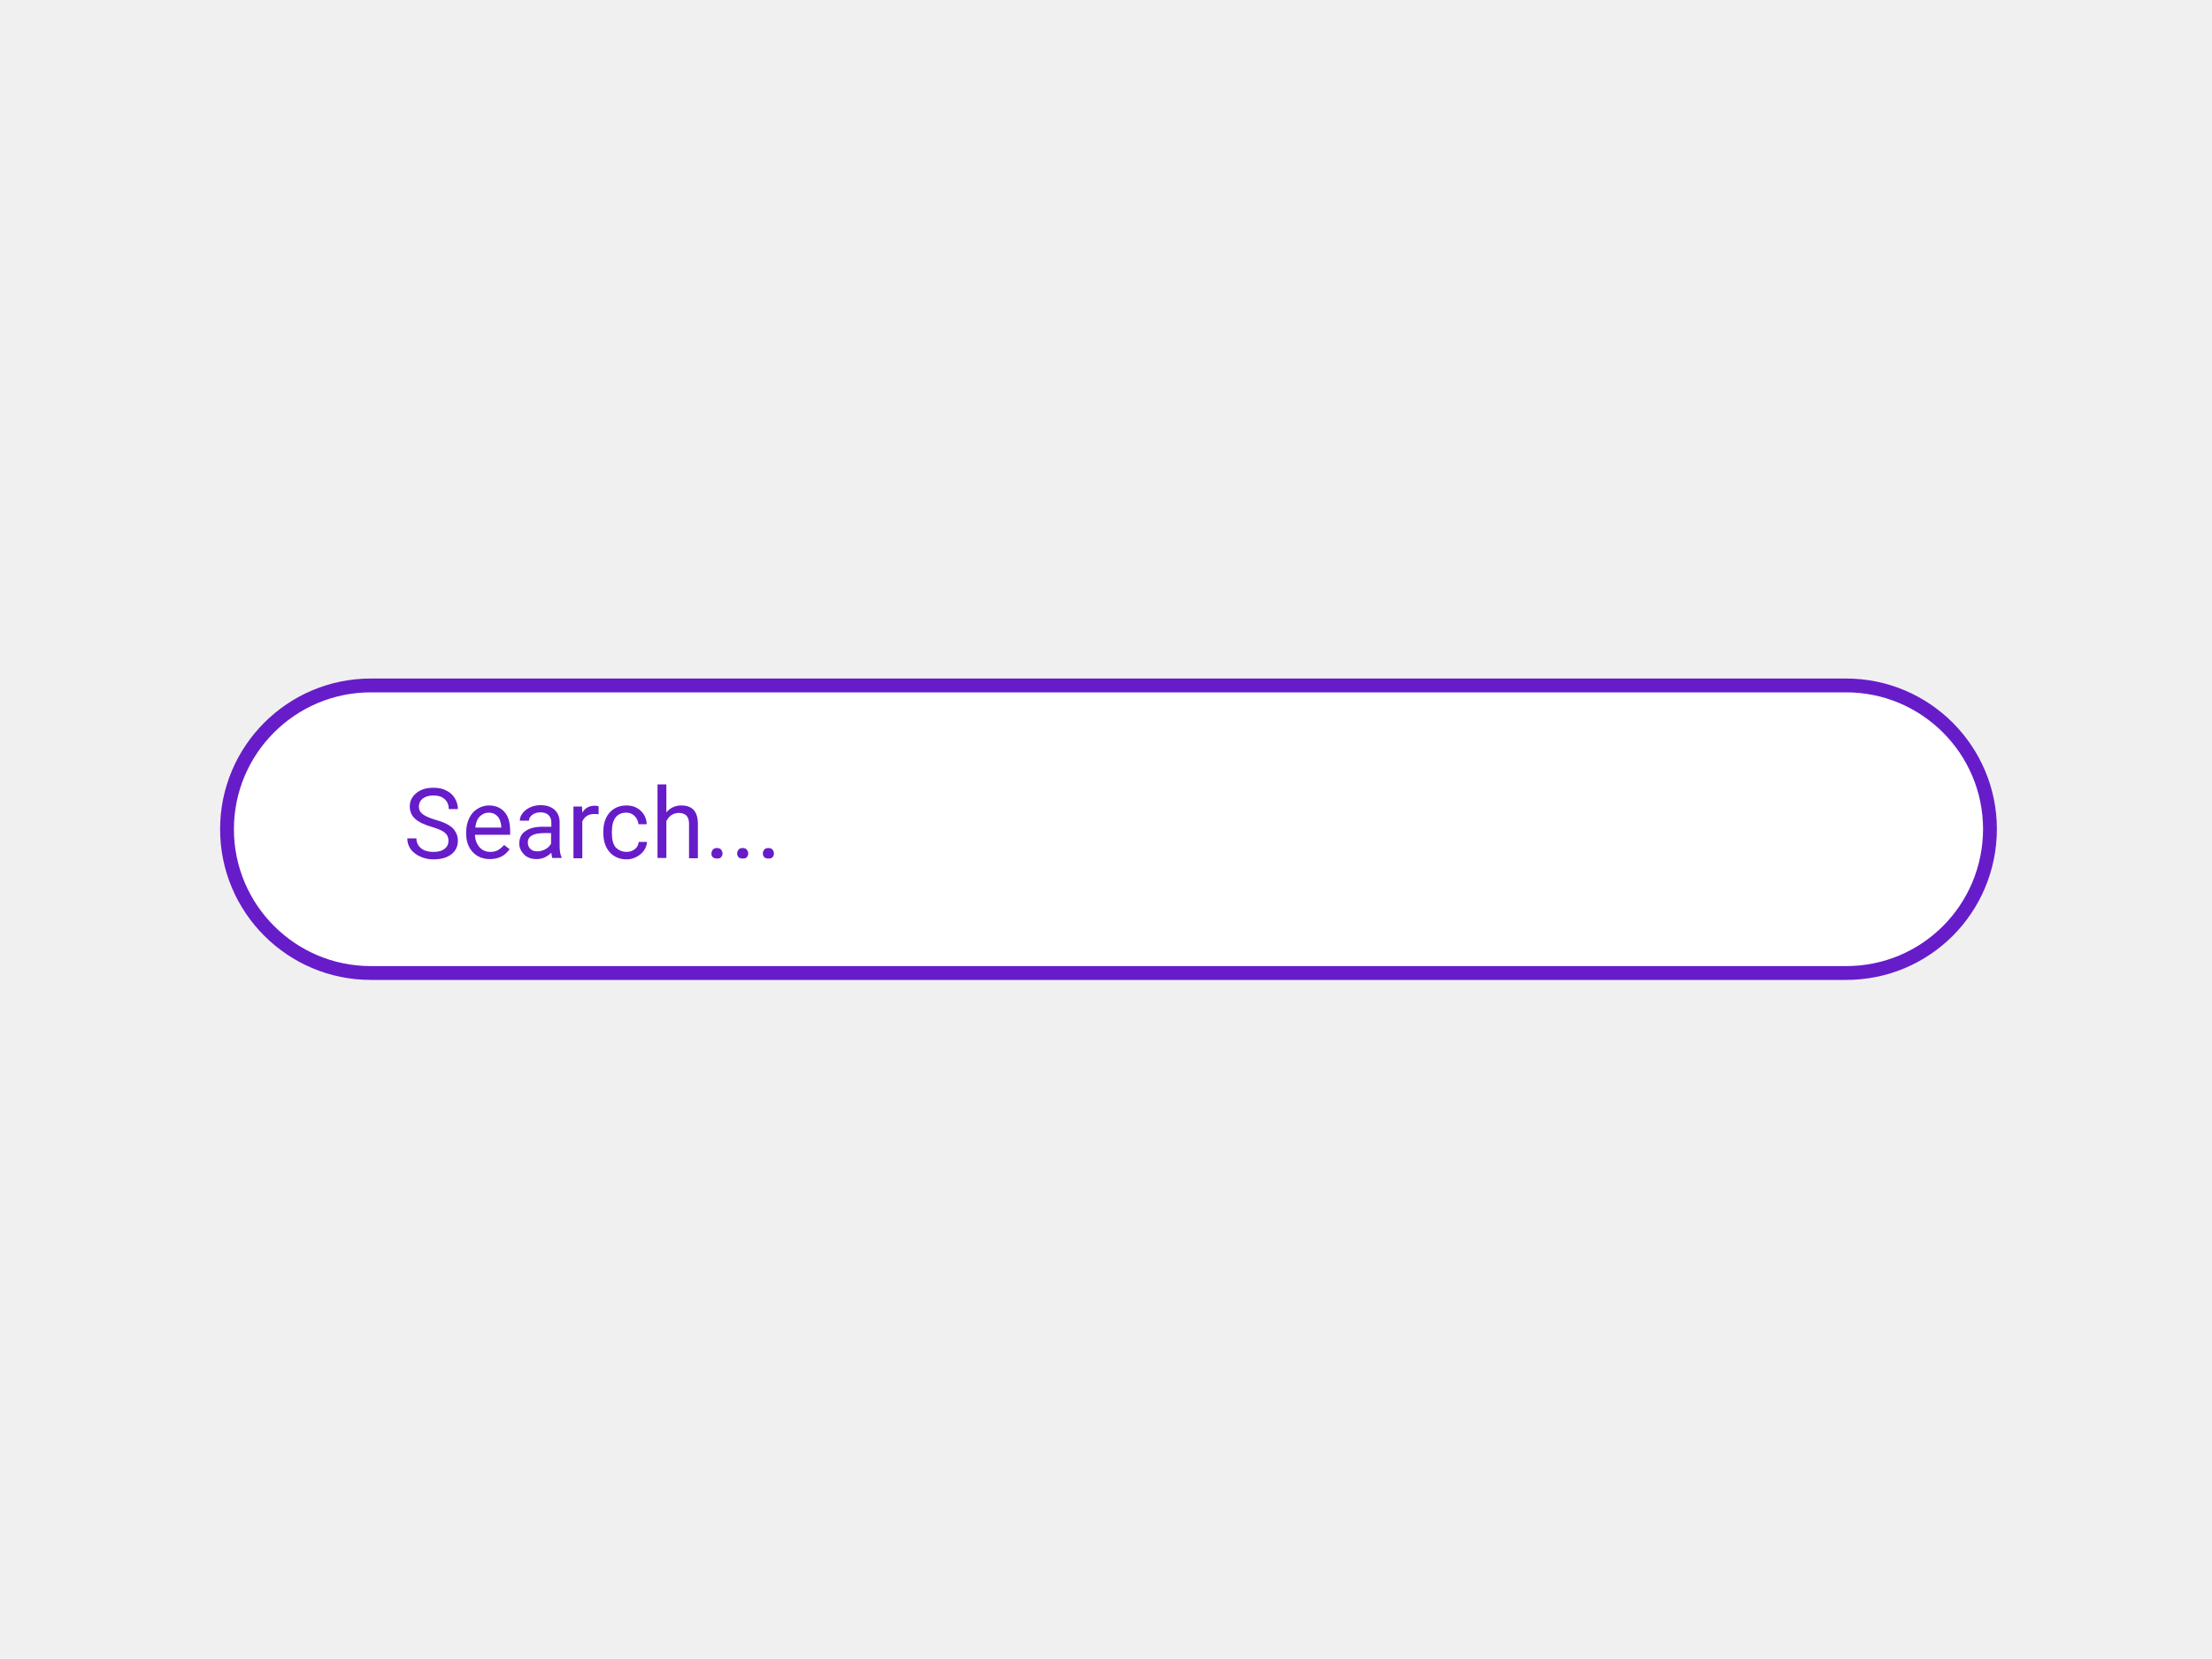
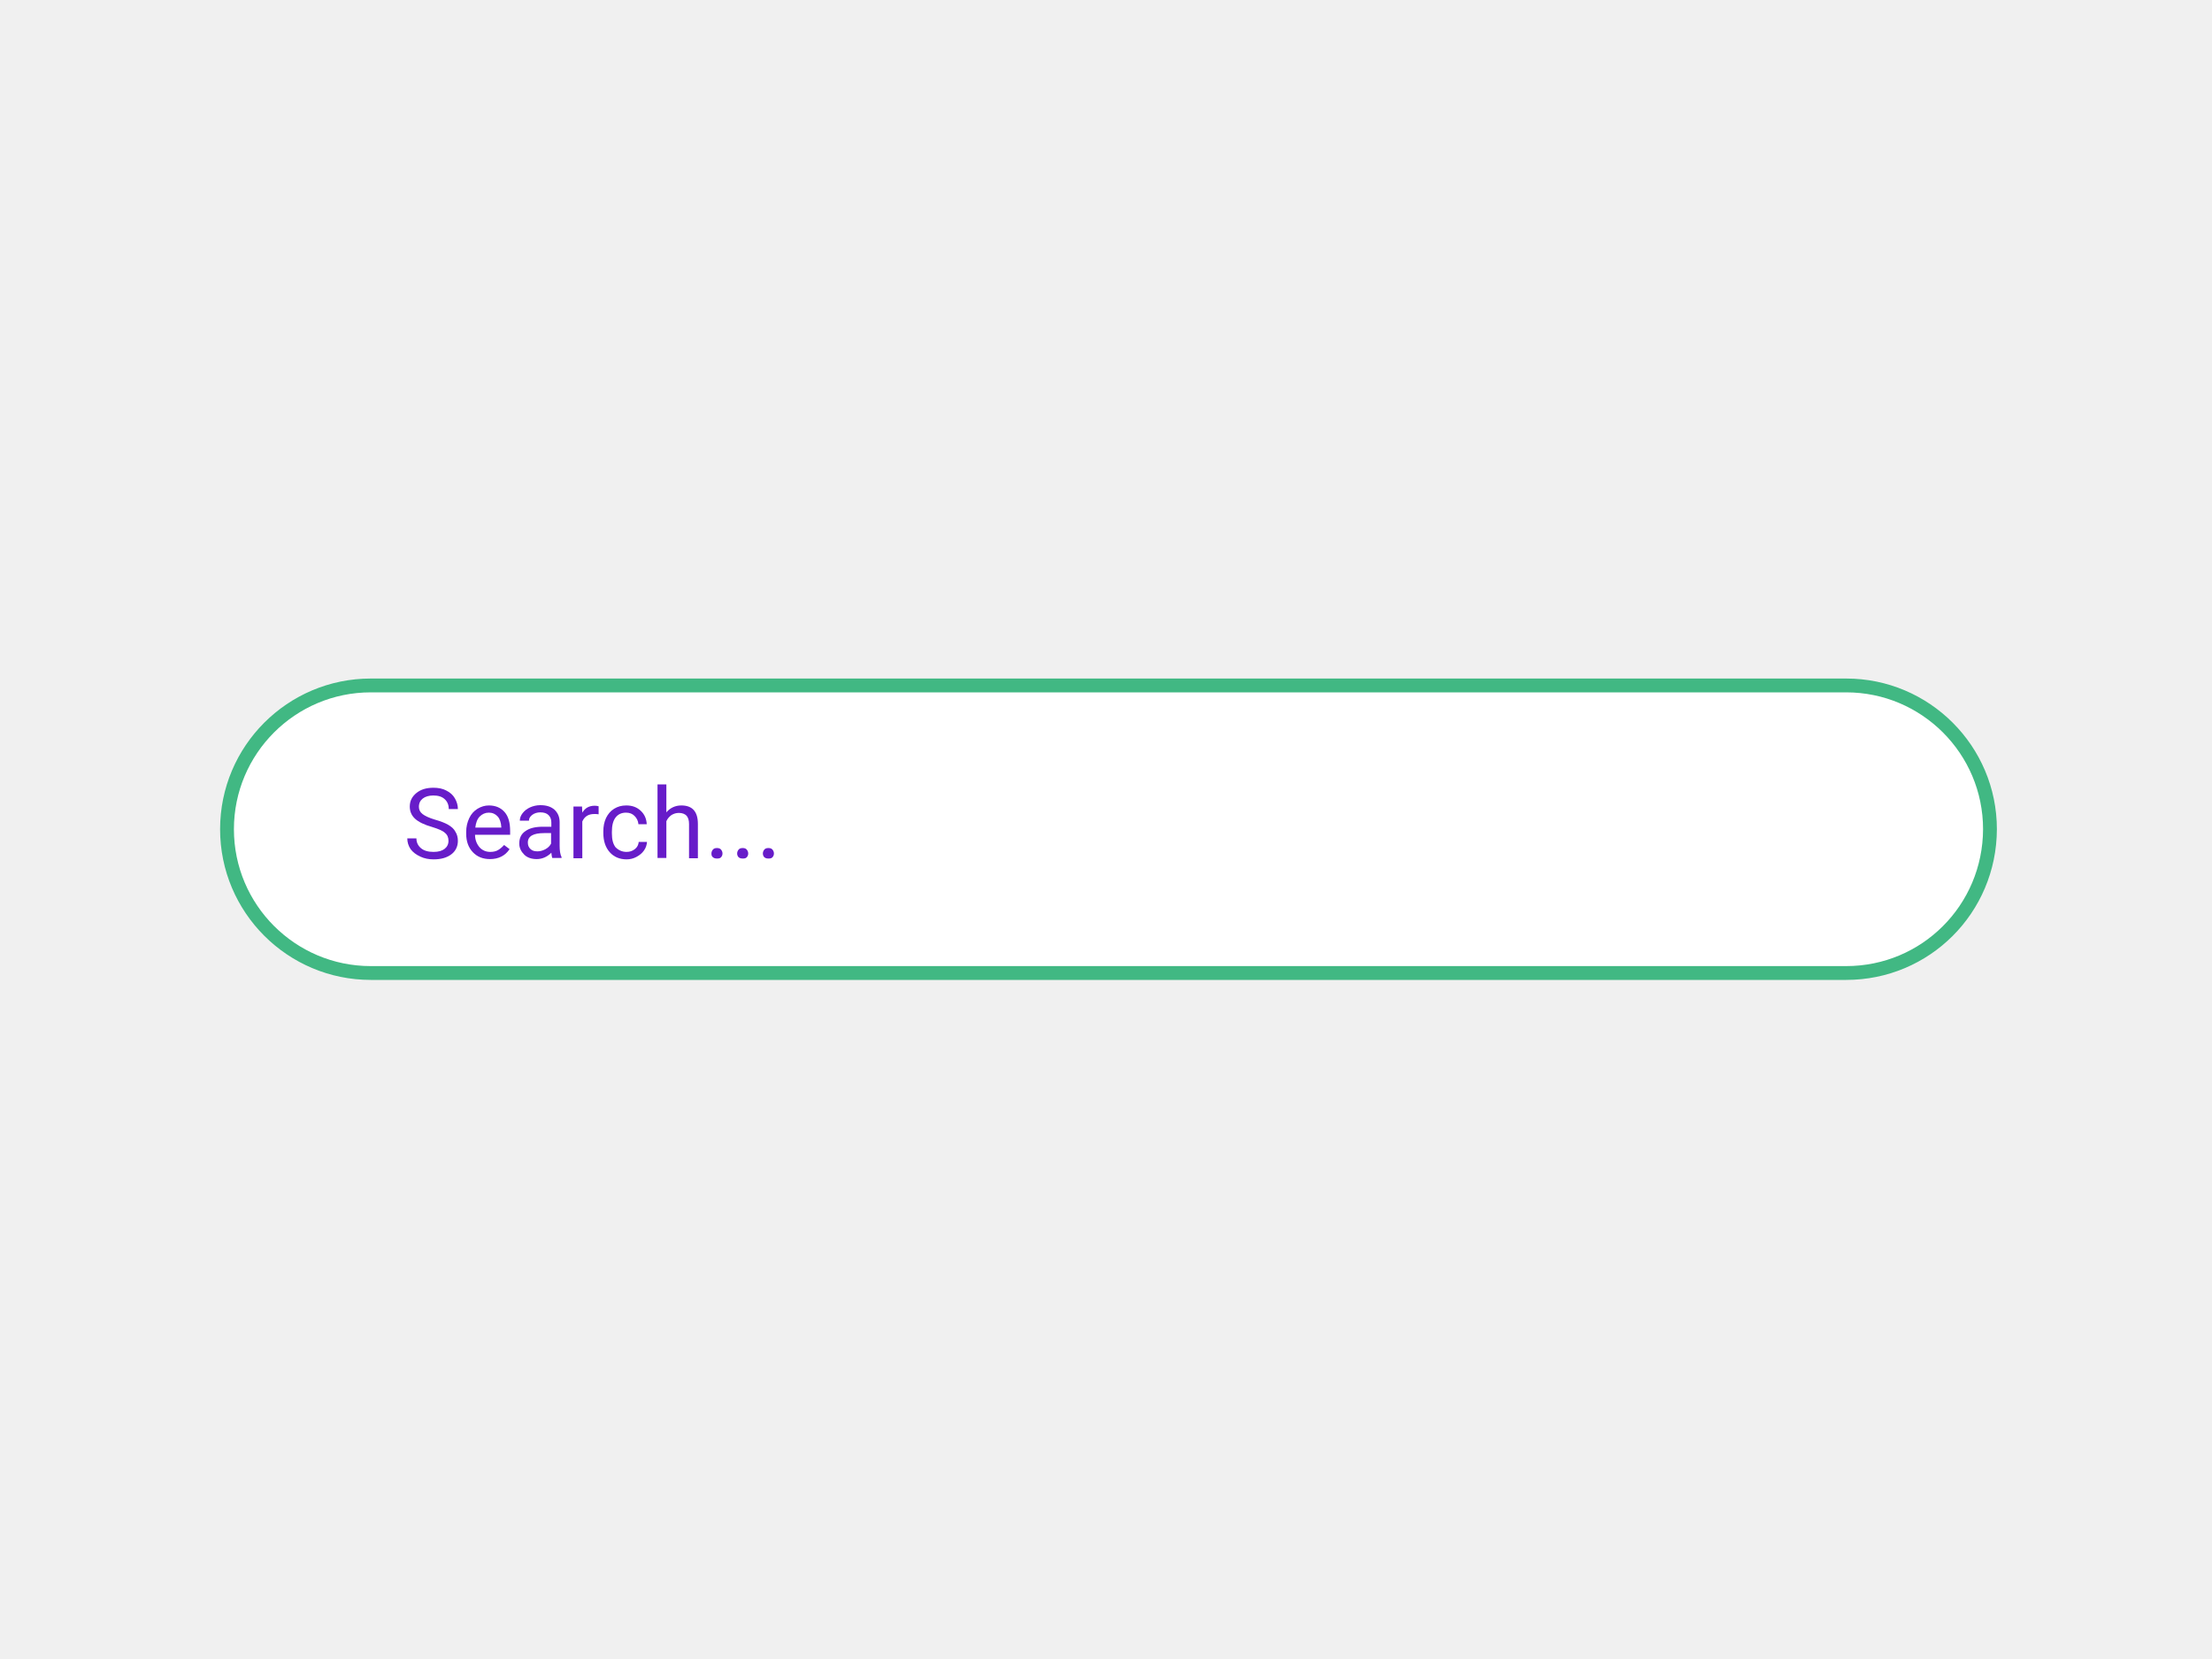
<svg xmlns="http://www.w3.org/2000/svg" version="1.1" id="Calque_1" x="0px" y="0px" viewBox="0 0 800 600" style="enable-background:new 0 0 800 600;" xml:space="preserve">
  <style type="text/css">
- 	.st0{fill:#FFFFFF;stroke:#671CC9;stroke-width:5;stroke-miterlimit:10;}
+ 	.st0{fill:#FFFFFF;stroke:#41b883;stroke-width:5;stroke-miterlimit:10;}
	.st1{fill:#671CC9;}
</style>
  <path class="st0" d="M667.7,351.9H134.1c-28.7,0-52-23.3-52-52l0,0c0-28.7,23.3-52,52-52h533.6c28.7,0,52,23.3,52,52l0,0  C719.6,328.8,696.4,351.9,667.7,351.9z" />
  <g>
    <path class="st1" d="M156.3,299.1c-2.8-0.8-4.9-1.8-6.2-3c-1.3-1.2-1.9-2.7-1.9-4.4c0-2,0.8-3.6,2.4-4.9c1.6-1.3,3.6-1.9,6.2-1.9   c1.7,0,3.3,0.3,4.6,1c1.4,0.7,2.4,1.6,3.1,2.8s1.1,2.5,1.1,3.9h-3.3c0-1.5-0.5-2.7-1.5-3.6c-1-0.9-2.3-1.3-4.1-1.3   c-1.6,0-2.9,0.4-3.8,1.1c-0.9,0.7-1.4,1.7-1.4,3c0,1,0.4,1.9,1.3,2.6c0.9,0.7,2.4,1.4,4.4,2c2.1,0.6,3.7,1.2,4.9,1.9   s2.1,1.5,2.6,2.5c0.6,0.9,0.9,2.1,0.9,3.3c0,2-0.8,3.7-2.4,4.9s-3.7,1.8-6.4,1.8c-1.7,0-3.3-0.3-4.8-1c-1.5-0.7-2.7-1.6-3.5-2.7   c-0.8-1.2-1.2-2.5-1.2-3.9h3.3c0,1.5,0.6,2.7,1.7,3.6c1.1,0.9,2.6,1.3,4.5,1.3c1.8,0,3.1-0.4,4-1.1c0.9-0.7,1.4-1.7,1.4-2.9   s-0.4-2.2-1.3-2.9C160.2,300.5,158.6,299.8,156.3,299.1z" />
    <path class="st1" d="M177.2,310.7c-2.5,0-4.6-0.8-6.2-2.5s-2.4-3.9-2.4-6.7v-0.6c0-1.9,0.4-3.5,1.1-5c0.7-1.5,1.7-2.6,3-3.4   c1.3-0.8,2.7-1.2,4.1-1.2c2.4,0,4.3,0.8,5.7,2.4c1.4,1.6,2,3.9,2,6.9v1.3h-12.7c0,1.8,0.6,3.3,1.6,4.5c1,1.1,2.3,1.7,3.9,1.7   c1.1,0,2.1-0.2,2.9-0.7c0.8-0.5,1.5-1.1,2.1-1.8l2,1.5C182.7,309.5,180.3,310.7,177.2,310.7z M176.8,293.9c-1.3,0-2.4,0.5-3.3,1.4   c-0.9,0.9-1.4,2.3-1.6,4h9.4v-0.2c-0.1-1.6-0.5-2.9-1.3-3.8C179.2,294.4,178.1,293.9,176.8,293.9z" />
    <path class="st1" d="M199.8,310.4c-0.2-0.4-0.3-1-0.4-2c-1.5,1.5-3.3,2.3-5.3,2.3c-1.8,0-3.4-0.5-4.5-1.6s-1.8-2.4-1.8-4   c0-2,0.7-3.5,2.2-4.5c1.5-1.1,3.6-1.6,6.3-1.6h3.1v-1.5c0-1.1-0.3-2-1-2.7c-0.7-0.7-1.7-1-3-1c-1.1,0-2.1,0.3-2.9,0.9   c-0.8,0.6-1.2,1.3-1.2,2.1H188c0-0.9,0.3-1.8,1-2.7c0.7-0.9,1.6-1.6,2.7-2.1c1.1-0.5,2.4-0.8,3.7-0.8c2.2,0,3.8,0.5,5.1,1.6   c1.2,1.1,1.9,2.6,1.9,4.5v8.6c0,1.7,0.2,3.1,0.7,4.1v0.3H199.8z M194.4,307.9c1,0,2-0.3,2.9-0.8s1.6-1.2,2-2v-3.8h-2.5   c-3.9,0-5.9,1.1-5.9,3.4c0,1,0.3,1.8,1,2.4C192.5,307.7,193.4,307.9,194.4,307.9z" />
    <path class="st1" d="M216.5,294.5c-0.5-0.1-1-0.1-1.6-0.1c-2.1,0-3.5,0.9-4.3,2.7v13.3h-3.2v-18.7h3.1l0.1,2.2   c1-1.7,2.5-2.5,4.5-2.5c0.6,0,1.1,0.1,1.4,0.2V294.5z" />
    <path class="st1" d="M226.6,308.1c1.1,0,2.1-0.3,3-1s1.3-1.6,1.4-2.6h3c-0.1,1.1-0.4,2.1-1.1,3.1c-0.7,1-1.6,1.7-2.7,2.3   c-1.1,0.6-2.3,0.9-3.6,0.9c-2.5,0-4.6-0.9-6.1-2.6c-1.5-1.7-2.3-4-2.3-7v-0.5c0-1.8,0.3-3.4,1-4.9c0.7-1.4,1.6-2.5,2.9-3.3   s2.7-1.2,4.4-1.2c2.1,0,3.8,0.6,5.2,1.9c1.4,1.3,2.1,2.9,2.2,4.9h-3c-0.1-1.2-0.6-2.2-1.4-3c-0.8-0.8-1.8-1.2-3.1-1.2   c-1.6,0-2.9,0.6-3.8,1.8c-0.9,1.2-1.3,2.9-1.3,5.1v0.6c0,2.2,0.4,3.8,1.3,5C223.7,307.5,225,308.1,226.6,308.1z" />
    <path class="st1" d="M240.9,293.9c1.4-1.7,3.3-2.6,5.5-2.6c4,0,6,2.2,6,6.7v12.4h-3.2V298c0-1.3-0.3-2.3-0.9-3   c-0.6-0.6-1.5-1-2.8-1c-1,0-1.9,0.3-2.7,0.8c-0.8,0.6-1.4,1.3-1.8,2.2v13.3h-3.2v-26.6h3.2V293.9z" />
    <path class="st1" d="M257.3,308.7c0-0.6,0.2-1,0.5-1.4c0.3-0.4,0.8-0.6,1.5-0.6s1.2,0.2,1.5,0.6c0.3,0.4,0.5,0.8,0.5,1.4   c0,0.5-0.2,1-0.5,1.3c-0.3,0.4-0.8,0.5-1.5,0.5s-1.2-0.2-1.5-0.5C257.4,309.7,257.3,309.2,257.3,308.7z" />
    <path class="st1" d="M266.6,308.7c0-0.6,0.2-1,0.5-1.4c0.3-0.4,0.8-0.6,1.5-0.6s1.2,0.2,1.5,0.6c0.3,0.4,0.5,0.8,0.5,1.4   c0,0.5-0.2,1-0.5,1.3c-0.3,0.4-0.8,0.5-1.5,0.5s-1.2-0.2-1.5-0.5C266.8,309.7,266.6,309.2,266.6,308.7z" />
    <path class="st1" d="M275.9,308.7c0-0.6,0.2-1,0.5-1.4c0.3-0.4,0.8-0.6,1.5-0.6s1.2,0.2,1.5,0.6c0.3,0.4,0.5,0.8,0.5,1.4   c0,0.5-0.2,1-0.5,1.3c-0.3,0.4-0.8,0.5-1.5,0.5s-1.2-0.2-1.5-0.5C276.1,309.7,275.9,309.2,275.9,308.7z" />
  </g>
</svg>
